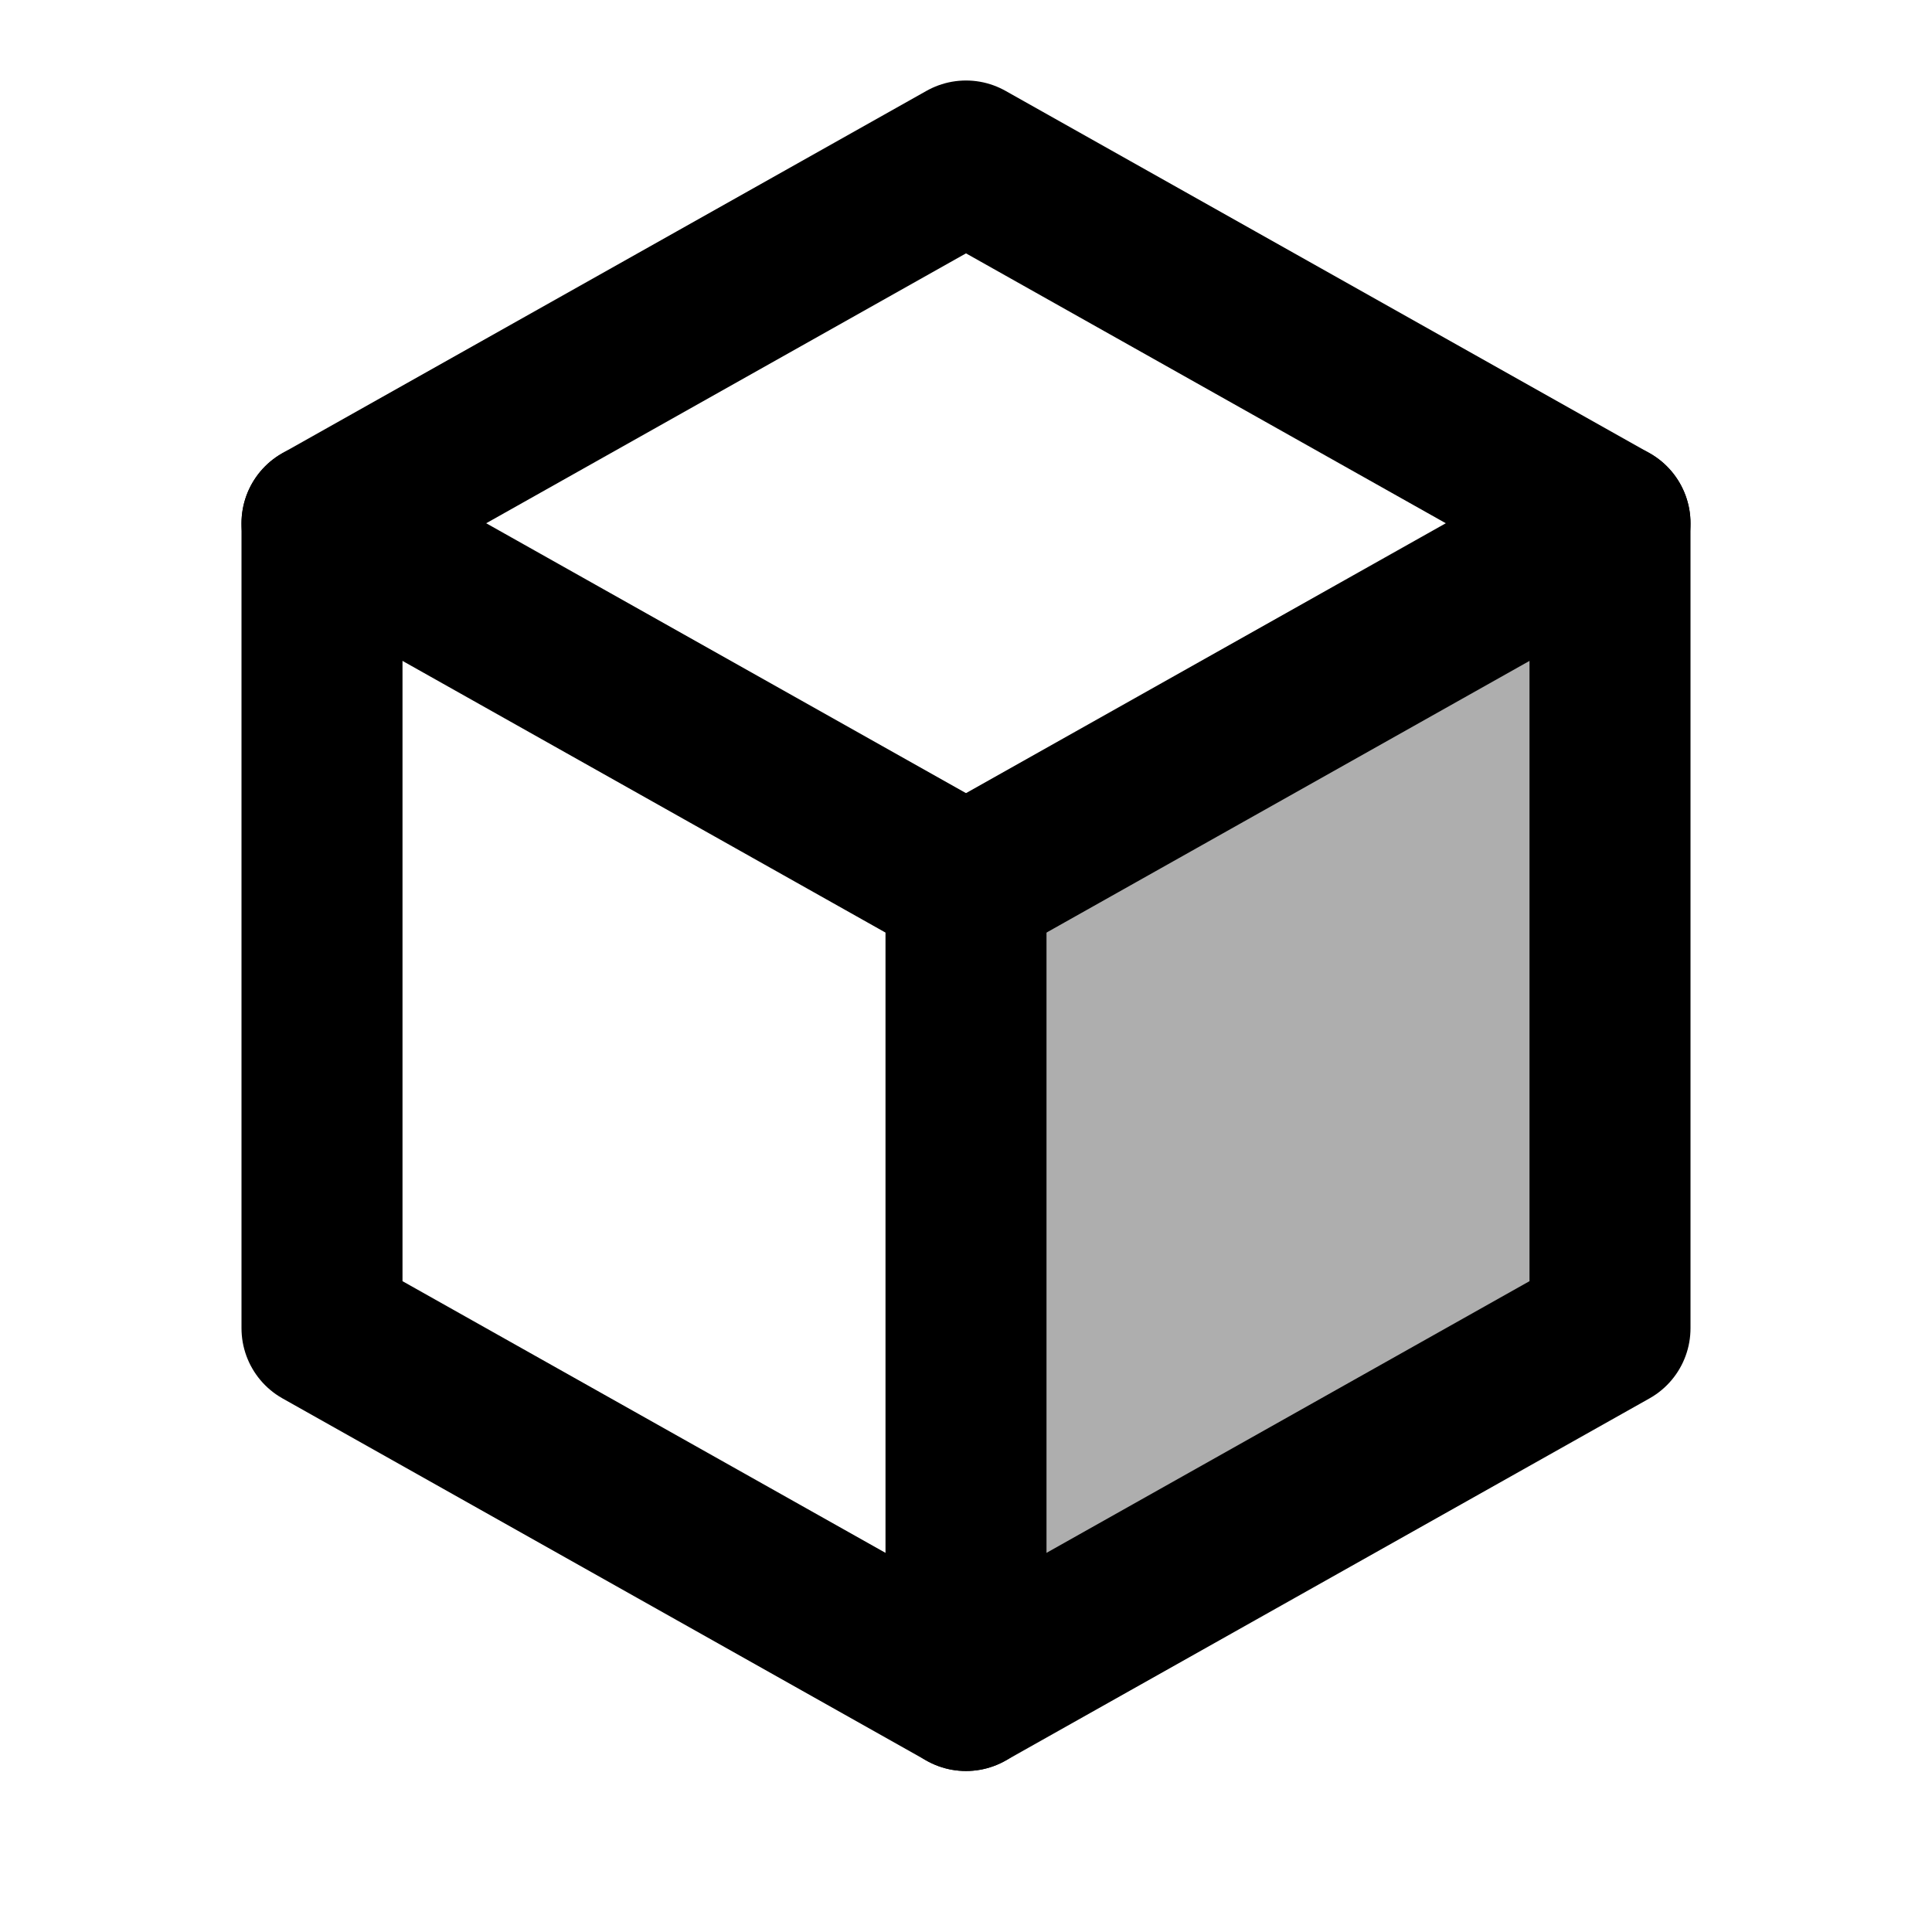
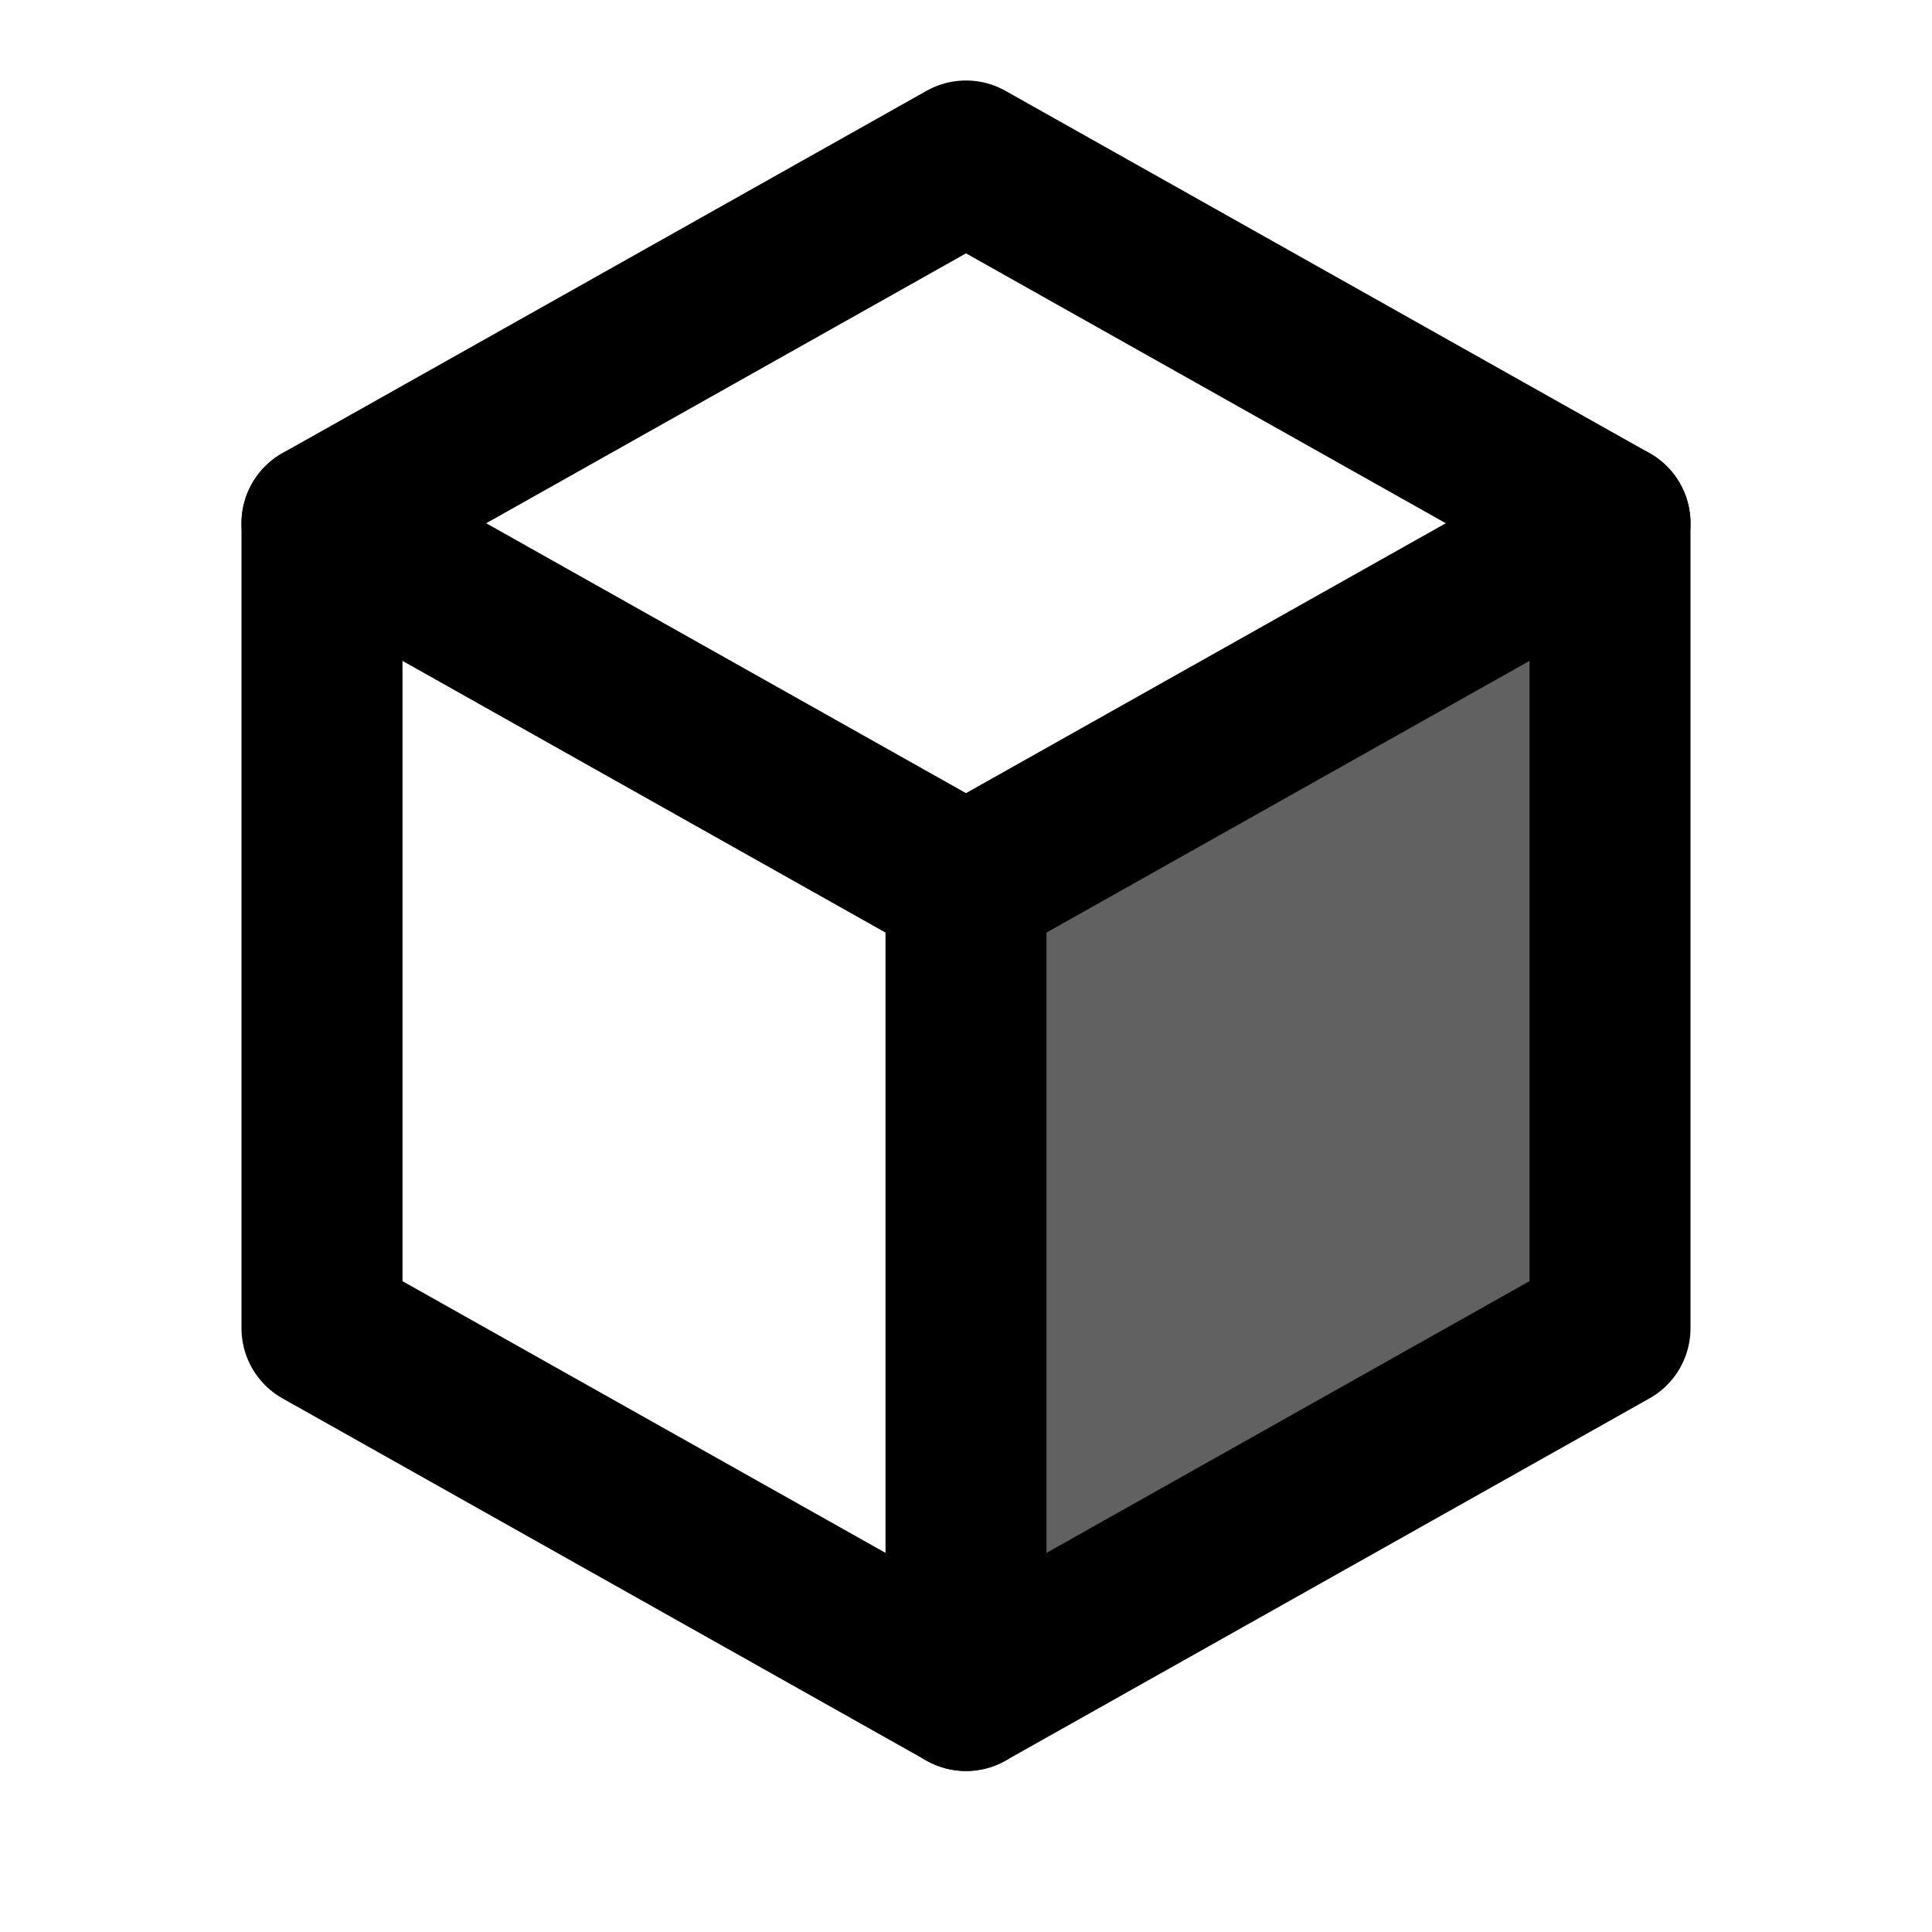
<svg xmlns="http://www.w3.org/2000/svg" width="24" height="24" viewBox="0 0 24 24" fill="none" stroke="currentColor" stroke-width="2" stroke-linecap="round" stroke-linejoin="round">
  <polygon points="12 2 20 6.5 20 16.5 12 21 4 16.5 4 6.5 12 2" />
-   <polygon points="20 6.5 12 11 12 21 20 16.5 20 6.5" fill="currentColor" fill-opacity="0.32" stroke="none" />
+   <polygon points="20 6.5 12 11 12 21 20 16.5 20 6.5" fill="currentColor" fill-opacity="0.62" stroke="none" />
  <line x1="12" y1="11" x2="12" y2="21" />
  <line x1="20" y1="6.5" x2="12" y2="11" />
  <line x1="4" y1="6.5" x2="12" y2="11" />
</svg>
